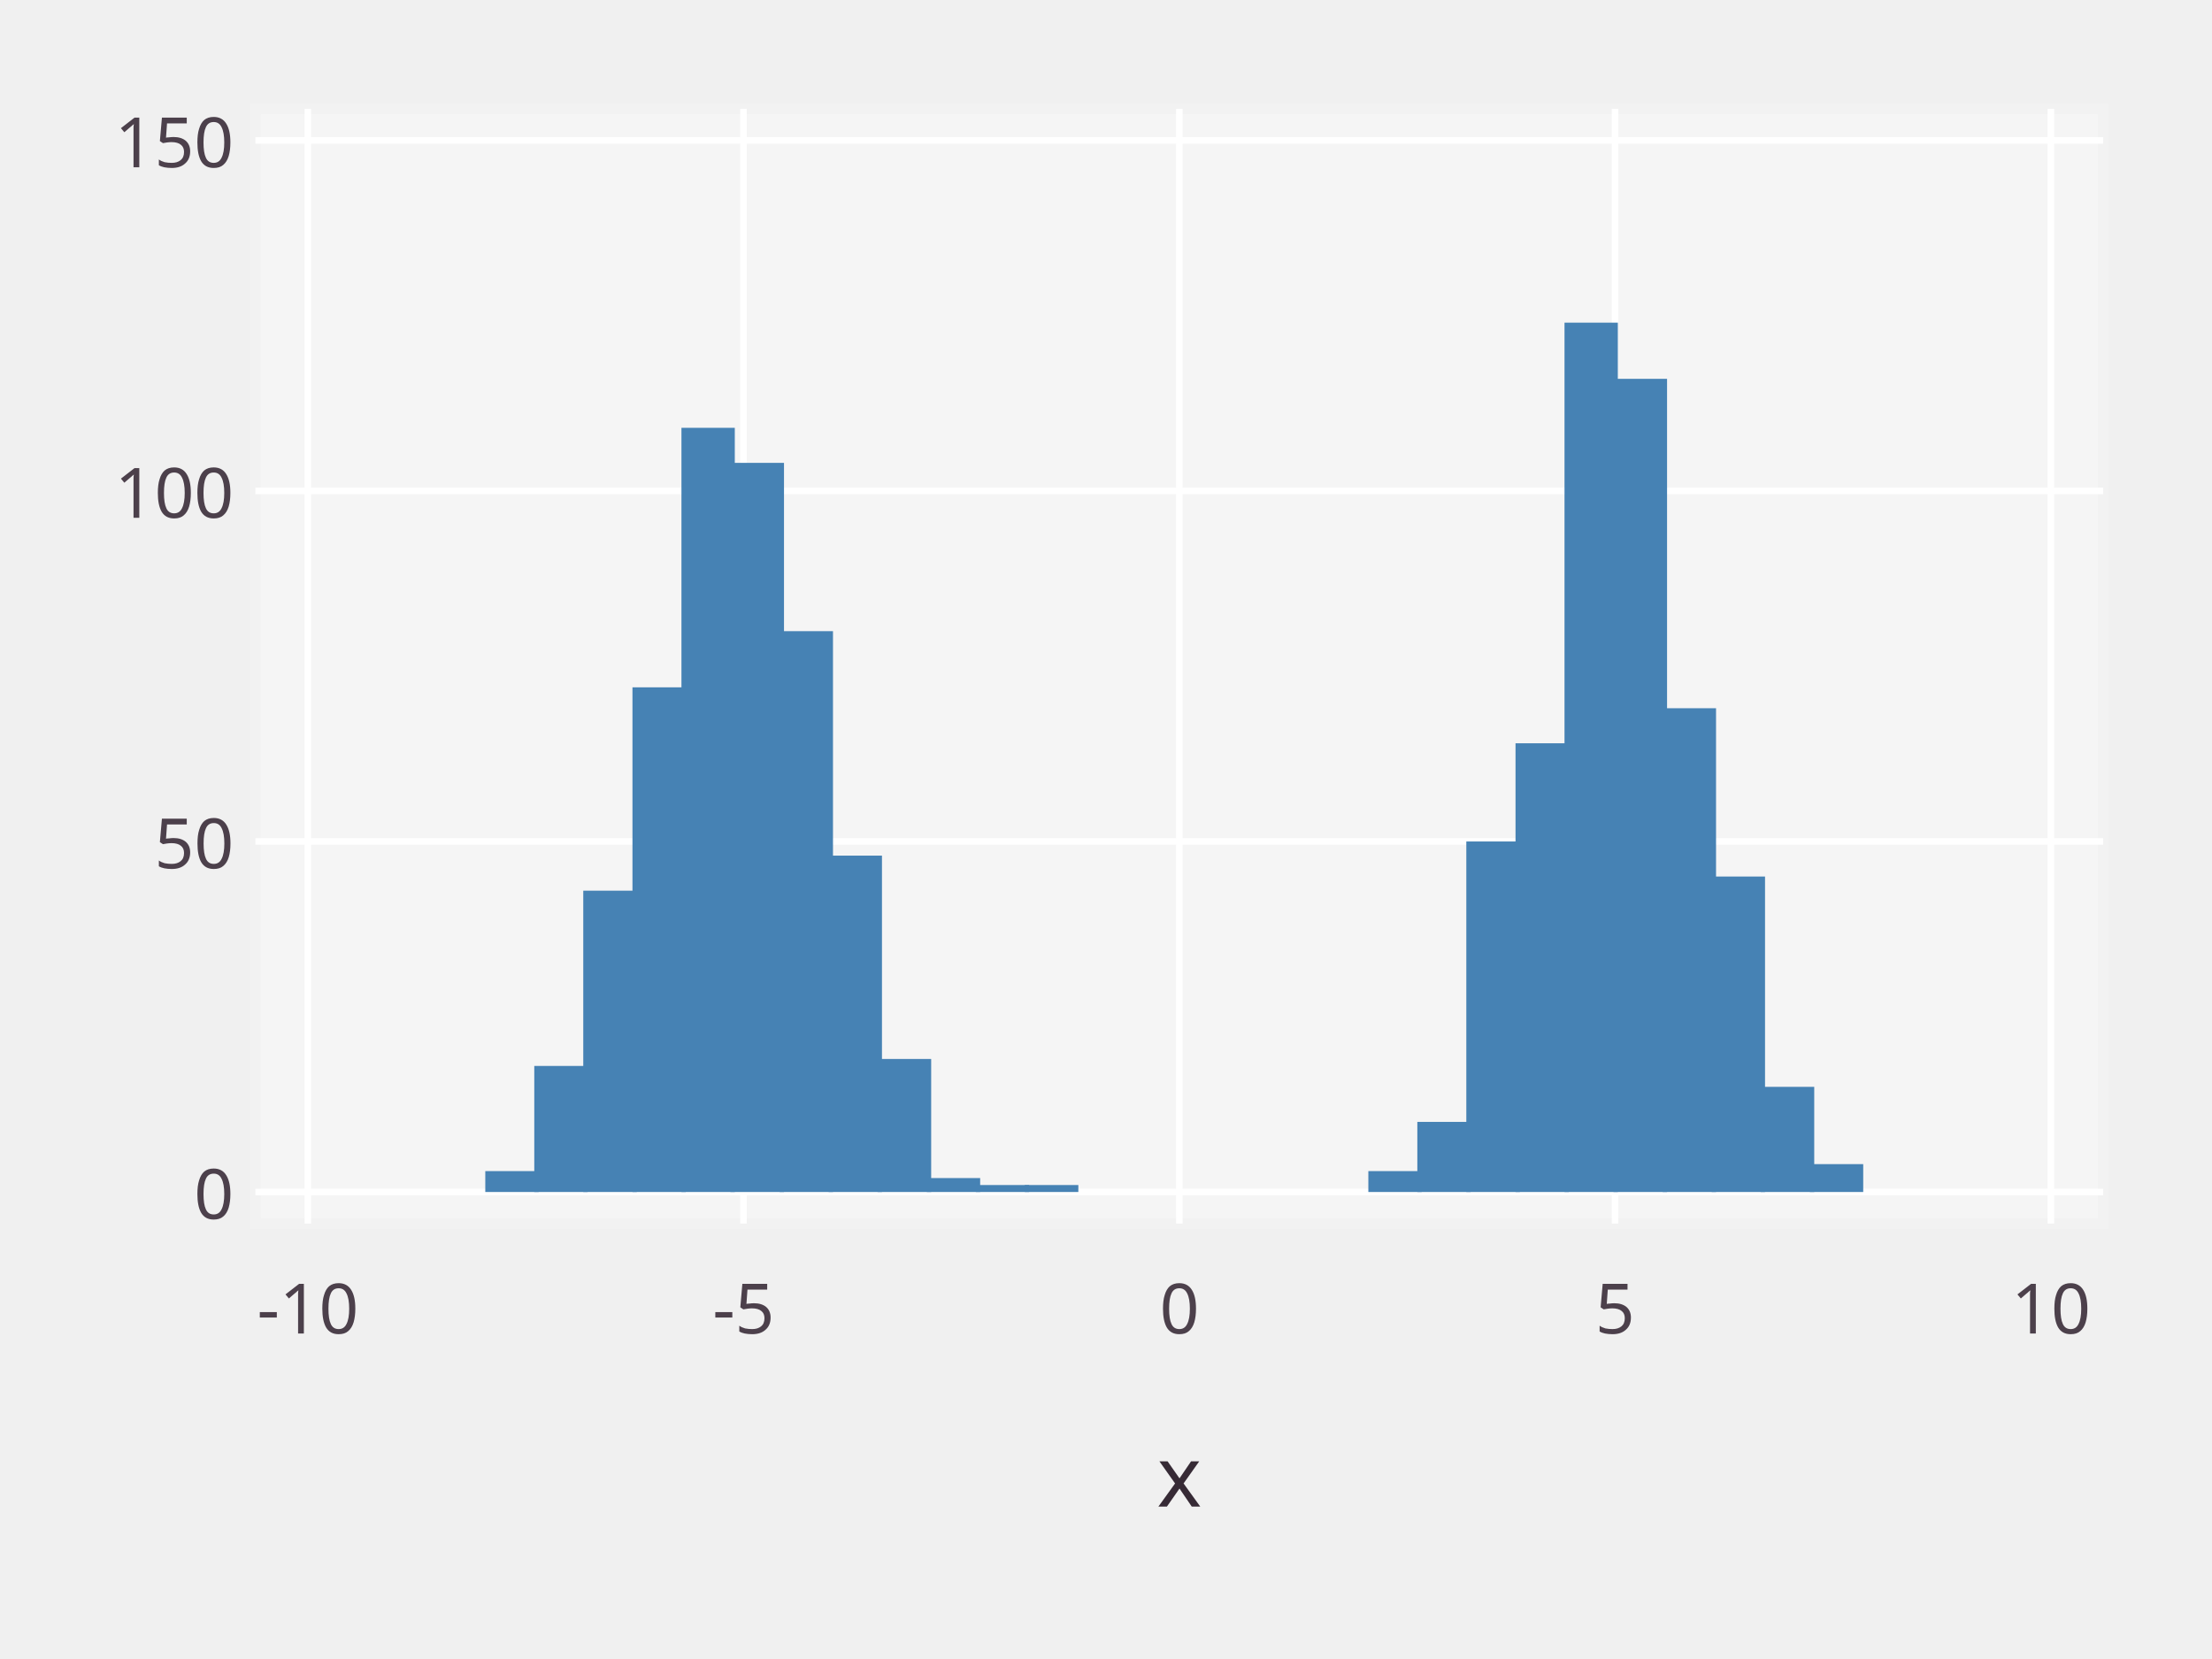
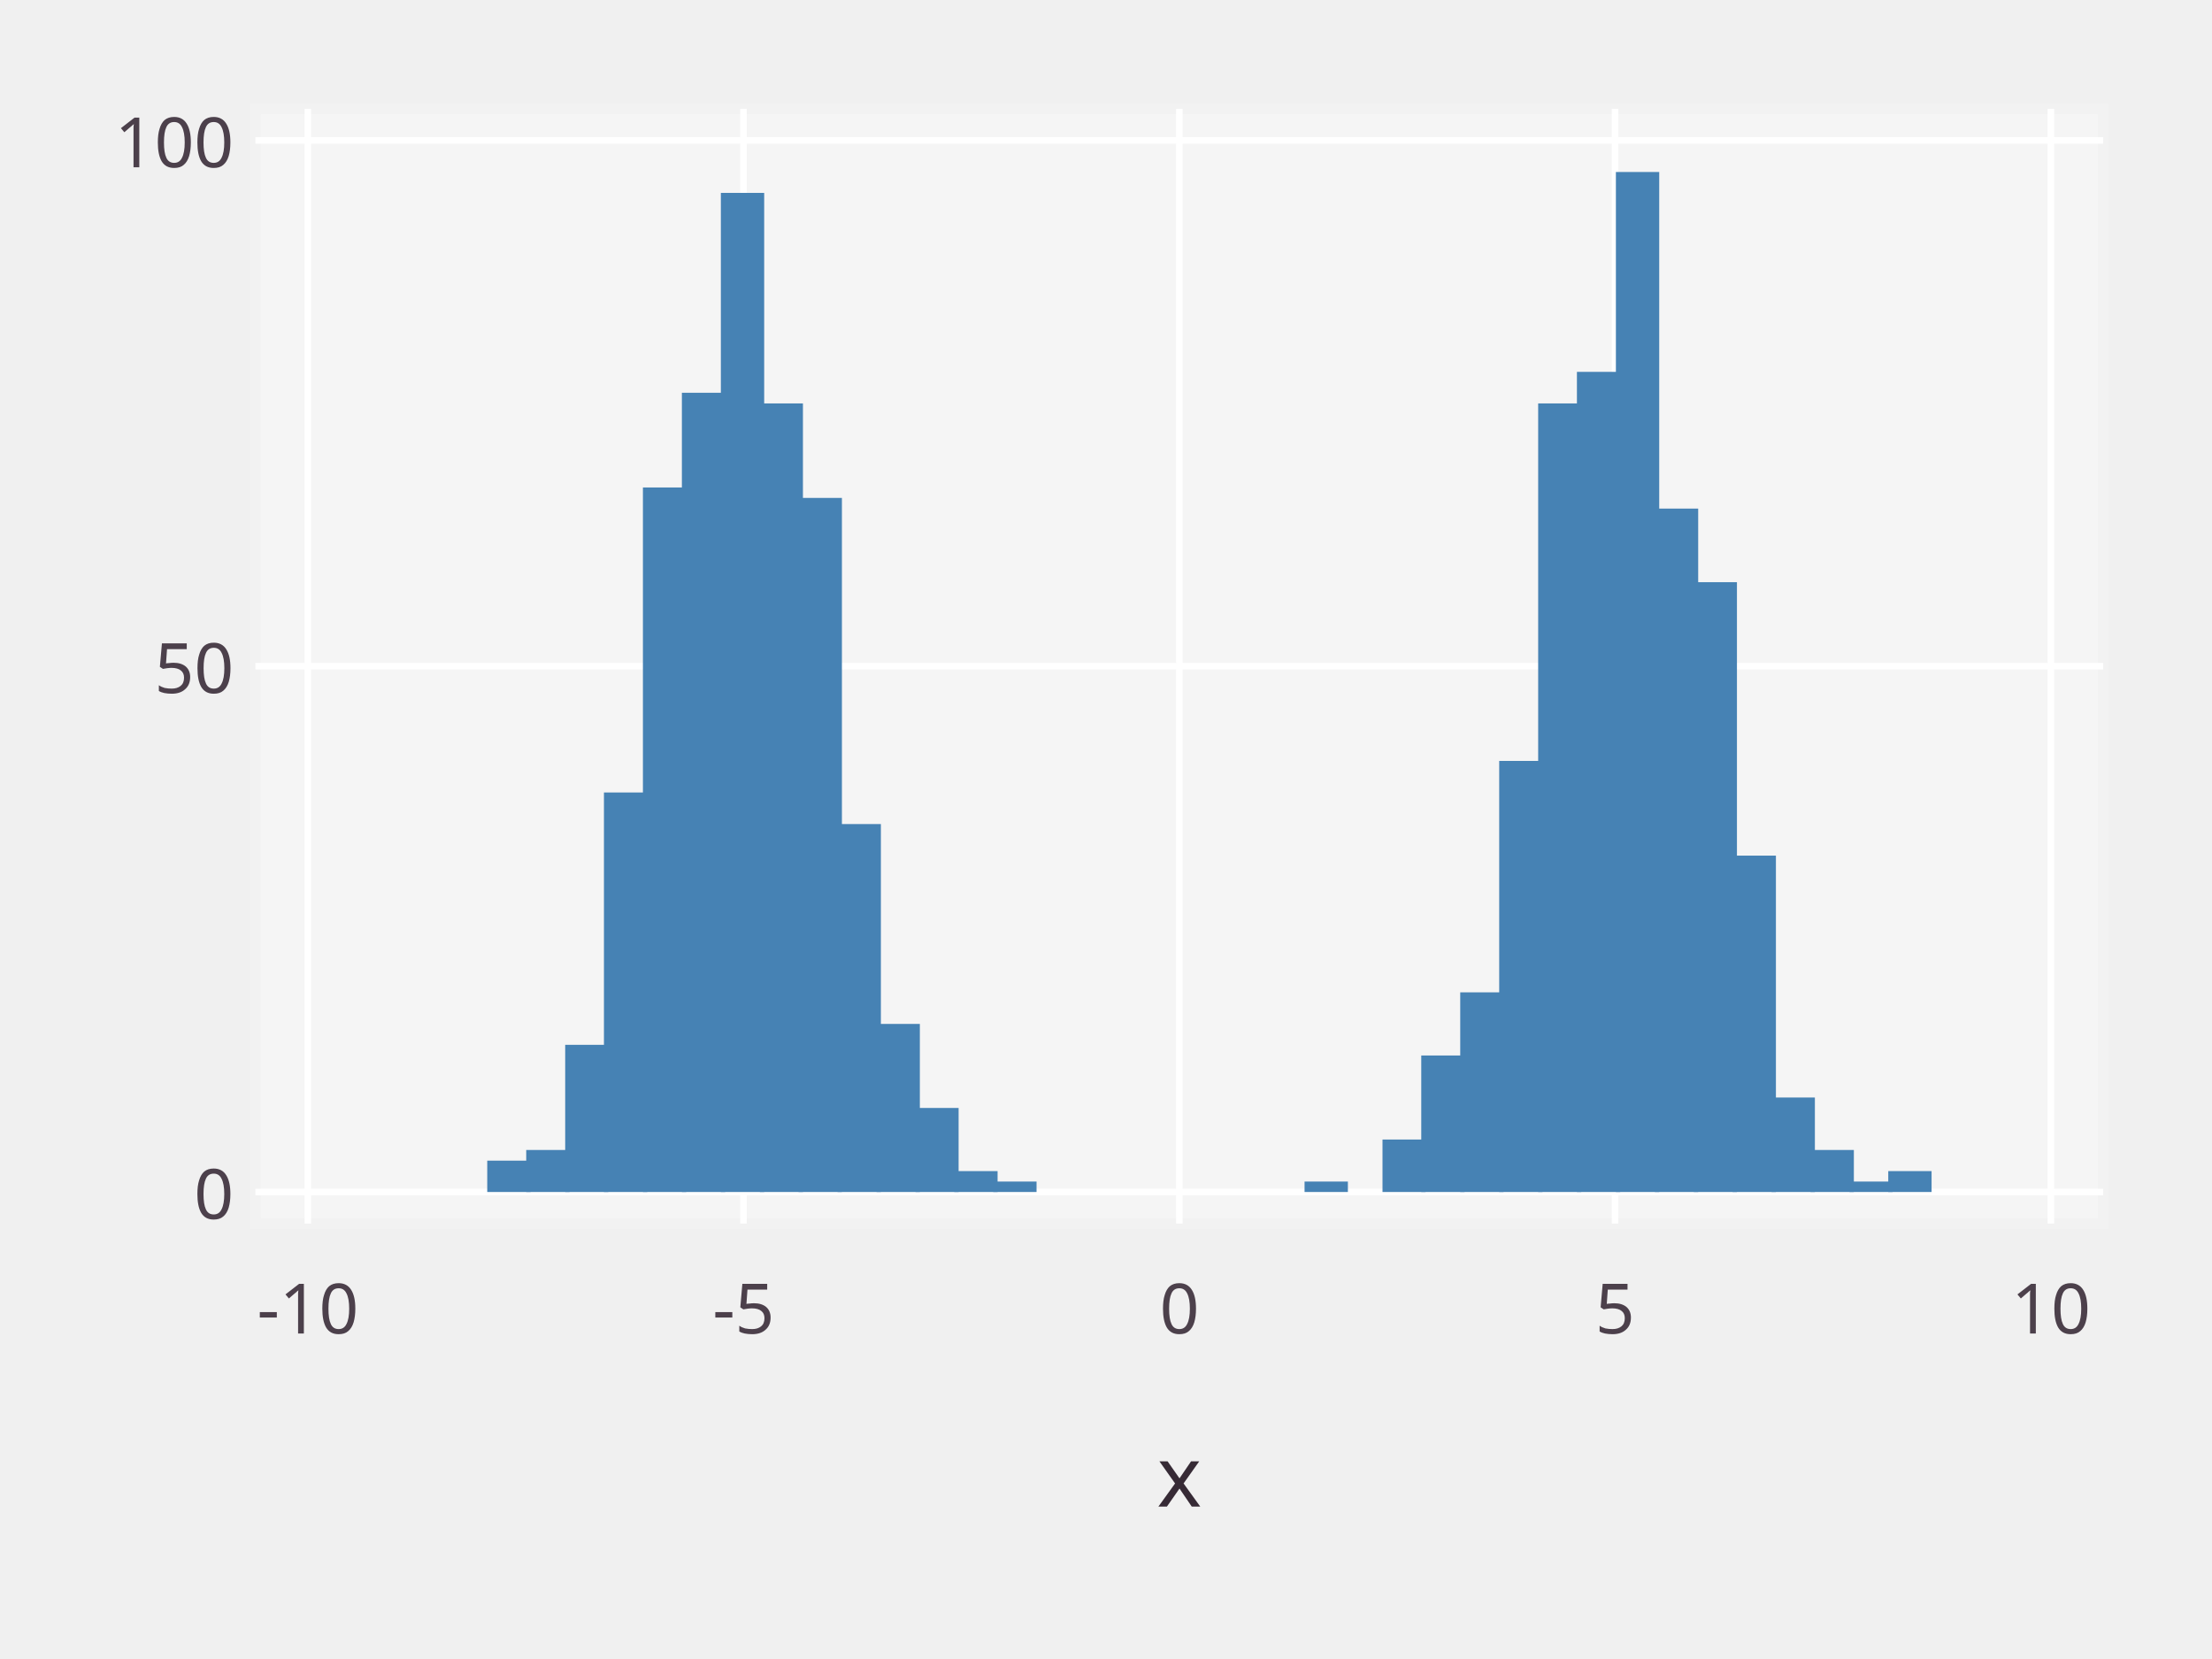
<svg xmlns="http://www.w3.org/2000/svg" version="1.1" width="101.6mm" height="76.2mm" viewBox="0 0 101.6 76.2" style="stroke:black;fill:black" stroke-width="0.5">
  <g stroke="#F2F2F2" fill="#F5F5F5">
    <path d="M 11.73 5 L 96.6 5 96.6 56.2 11.73 56.2 z" />
-     <g stroke="#FFFFFF" stroke-width="0.3">
+     <g stroke-width="0.3" stroke="#FFFFFF">
      <path d="M94.2,5 L 94.2 56.2" />
      <path d="M74.18,5 L 74.18 56.2" />
      <path d="M54.17,5 L 54.17 56.2" />
      <path d="M34.15,5 L 34.15 56.2" />
      <path d="M14.14,5 L 14.14 56.2" />
    </g>
-     <g stroke="#FFFFFF" stroke-width="0.3">
-       <path d="M11.73,22.55 L 96.6 22.55" />
+     <g stroke-width="0.3" stroke="#FFFFFF">
+       <path d="M11.73,30.6 L 96.6 30.6" />
      <path d="M11.73,54.75 L 96.6 54.75" />
-       <path d="M11.73,38.65 L 96.6 38.65" />
      <path d="M11.73,6.45 L 96.6 6.45" />
    </g>
  </g>
  <g stroke="none" fill="#4682B4">
-     <path d="M 22.29 54.75 L 24.74 54.75 24.74 53.79 22.29 53.79 z" />
-     <path d="M 24.54 54.75 L 26.99 54.75 26.99 48.96 24.54 48.96 z" />
-     <path d="M 26.79 54.75 L 29.25 54.75 29.25 40.91 26.79 40.91 z" />
-     <path d="M 29.05 54.75 L 31.5 54.75 31.5 31.57 29.05 31.57 z" />
-     <path d="M 31.3 54.75 L 33.75 54.75 33.75 19.65 31.3 19.65 z" />
-     <path d="M 33.55 54.75 L 36.01 54.75 36.01 21.26 33.55 21.26 z" />
-     <path d="M 35.81 54.75 L 38.26 54.75 38.26 28.99 35.81 28.99 z" />
-     <path d="M 38.06 54.75 L 40.51 54.75 40.51 39.3 38.06 39.3 z" />
-     <path d="M 40.31 54.75 L 42.77 54.75 42.77 48.64 40.31 48.64 z" />
-     <path d="M 42.57 54.75 L 45.02 54.75 45.02 54.11 42.57 54.11 z" />
-     <path d="M 44.82 54.75 L 47.27 54.75 47.27 54.43 44.82 54.43 z" />
-     <path d="M 47.07 54.75 L 49.53 54.75 49.53 54.43 47.07 54.43 z" />
-     <path d="M 49.33 54.75 L 51.78 54.75 51.78 54.75 49.33 54.75 z" />
-     <path d="M 51.58 54.75 L 54.03 54.75 54.03 54.75 51.58 54.75 z" />
-     <path d="M 53.83 54.75 L 56.29 54.75 56.29 54.75 53.83 54.75 z" />
-     <path d="M 56.09 54.75 L 58.54 54.75 58.54 54.75 56.09 54.75 z" />
-     <path d="M 58.34 54.75 L 60.79 54.75 60.79 54.75 58.34 54.75 z" />
-     <path d="M 60.59 54.75 L 63.05 54.75 63.05 54.75 60.59 54.75 z" />
-     <path d="M 62.85 54.75 L 65.3 54.75 65.3 53.79 62.85 53.79 z" />
-     <path d="M 65.1 54.75 L 67.55 54.75 67.55 51.53 65.1 51.53 z" />
-     <path d="M 67.35 54.75 L 69.81 54.75 69.81 38.65 67.35 38.65 z" />
-     <path d="M 69.61 54.75 L 72.06 54.75 72.06 34.14 69.61 34.14 z" />
-     <path d="M 71.86 54.75 L 74.31 54.75 74.31 14.82 71.86 14.82 z" />
-     <path d="M 74.11 54.75 L 76.57 54.75 76.57 17.4 74.11 17.4 z" />
-     <path d="M 76.37 54.75 L 78.82 54.75 78.82 32.53 76.37 32.53 z" />
-     <path d="M 78.62 54.75 L 81.07 54.75 81.07 40.26 78.62 40.26 z" />
-     <path d="M 80.87 54.75 L 83.33 54.75 83.33 49.92 80.87 49.92 z" />
-     <path d="M 83.13 54.75 L 85.58 54.75 85.58 53.47 83.13 53.47 z" />
+     <path d="M 22.38 54.75 L 24.37 54.75 24.37 53.31 22.38 53.31 z" />
+     <path d="M 24.17 54.75 L 26.16 54.75 26.16 52.82 24.17 52.82 z" />
+     <path d="M 25.96 54.75 L 27.94 54.75 27.94 47.99 25.96 47.99 z" />
+     <path d="M 27.74 54.75 L 29.73 54.75 29.73 36.4 27.74 36.4 z" />
+     <path d="M 29.53 54.75 L 31.52 54.75 31.52 22.39 29.53 22.39 z" />
+     <path d="M 31.32 54.75 L 33.31 54.75 33.31 18.04 31.32 18.04 z" />
+     <path d="M 33.11 54.75 L 35.1 54.75 35.1 8.86 33.11 8.86 z" />
+     <path d="M 34.9 54.75 L 36.88 54.75 36.88 18.53 34.9 18.53 z" />
+     <path d="M 36.68 54.75 L 38.67 54.75 38.67 22.87 36.68 22.87 z" />
+     <path d="M 38.47 54.75 L 40.46 54.75 40.46 37.85 38.47 37.85 z" />
+     <path d="M 40.26 54.75 L 42.25 54.75 42.25 47.03 40.26 47.03 z" />
+     <path d="M 42.05 54.75 L 44.03 54.75 44.03 50.89 42.05 50.89 z" />
+     <path d="M 43.83 54.75 L 45.82 54.75 45.82 53.79 43.83 53.79 z" />
+     <path d="M 45.62 54.75 L 47.61 54.75 47.61 54.27 45.62 54.27 z" />
+     <path d="M 47.41 54.75 L 49.4 54.75 49.4 54.75 47.41 54.75 z" />
+     <path d="M 49.2 54.75 L 51.18 54.75 51.18 54.75 49.2 54.75 z" />
+     <path d="M 50.98 54.75 L 52.97 54.75 52.97 54.75 50.98 54.75 z" />
+     <path d="M 52.77 54.75 L 54.76 54.75 54.76 54.75 52.77 54.75 z" />
+     <path d="M 54.56 54.75 L 56.55 54.75 56.55 54.75 54.56 54.75 z" />
+     <path d="M 56.35 54.75 L 58.33 54.75 58.33 54.75 56.35 54.75 z" />
+     <path d="M 58.13 54.75 L 60.12 54.75 60.12 54.75 58.13 54.75 z" />
+     <path d="M 59.92 54.75 L 61.91 54.75 61.91 54.27 59.92 54.27 z" />
+     <path d="M 61.71 54.75 L 63.7 54.75 63.7 54.75 61.71 54.75 z" />
+     <path d="M 63.5 54.75 L 65.48 54.75 65.48 52.34 63.5 52.34 z" />
+     <path d="M 65.28 54.75 L 67.27 54.75 67.27 48.48 65.28 48.48 z" />
+     <path d="M 67.07 54.75 L 69.06 54.75 69.06 45.58 67.07 45.58 z" />
+     <path d="M 68.86 54.75 L 70.85 54.75 70.85 34.95 68.86 34.95 z" />
+     <path d="M 70.65 54.75 L 72.63 54.75 72.63 18.53 70.65 18.53 z" />
+     <path d="M 72.43 54.75 L 74.42 54.75 74.42 17.08 72.43 17.08 z" />
+     <path d="M 74.22 54.75 L 76.21 54.75 76.21 7.9 74.22 7.9 z" />
+     <path d="M 76.01 54.75 L 78 54.75 78 23.36 76.01 23.36 z" />
+     <path d="M 77.8 54.75 L 79.78 54.75 79.78 26.74 77.8 26.74 z" />
+     <path d="M 79.58 54.75 L 81.57 54.75 81.57 39.3 79.58 39.3 z" />
+     <path d="M 81.37 54.75 L 83.36 54.75 83.36 50.41 81.37 50.41 z" />
+     <path d="M 83.16 54.75 L 85.15 54.75 85.15 52.82 83.16 52.82 z" />
+     <path d="M 84.95 54.75 L 86.93 54.75 86.93 54.27 84.95 54.27 z" />
+     <path d="M 86.73 54.75 L 88.72 54.75 88.72 53.79 86.73 53.79 z" />
  </g>
-   <g stroke="none" font-family="Source Sans Pro" fill="#4C404B" font-size="3.18">
+   <g font-family="Source Sans Pro" font-size="3.18" stroke="none" fill="#4C404B">
    <text x="94.2" y="61.25" text-anchor="middle">10</text>
    <text x="74.18" y="61.25" text-anchor="middle">5</text>
    <text x="54.17" y="61.25" text-anchor="middle">0</text>
    <text x="34.15" y="61.25" text-anchor="middle">-5</text>
    <text x="14.14" y="61.25" text-anchor="middle">-10</text>
  </g>
-   <g stroke="none" font-family="Source Sans Pro" fill="#362A35" font-size="3.88">
+   <g font-family="Source Sans Pro" font-size="3.88" stroke="none" fill="#362A35">
    <text x="54.17" y="69.2" text-anchor="middle">x</text>
  </g>
-   <g stroke="none" font-family="Source Sans Pro" fill="#4C404B" font-size="3.18">
-     <text x="10.73" y="22.55" text-anchor="end" style="dominant-baseline:central">100</text>
+   <g font-family="Source Sans Pro" font-size="3.18" stroke="none" fill="#4C404B">
+     <text x="10.73" y="30.6" text-anchor="end" style="dominant-baseline:central">50</text>
    <text x="10.73" y="54.75" text-anchor="end" style="dominant-baseline:central">0</text>
-     <text x="10.73" y="38.65" text-anchor="end" style="dominant-baseline:central">50</text>
-     <text x="10.73" y="6.45" text-anchor="end" style="dominant-baseline:central">150</text>
+     <text x="10.73" y="6.45" text-anchor="end" style="dominant-baseline:central">100</text>
  </g>
</svg>
